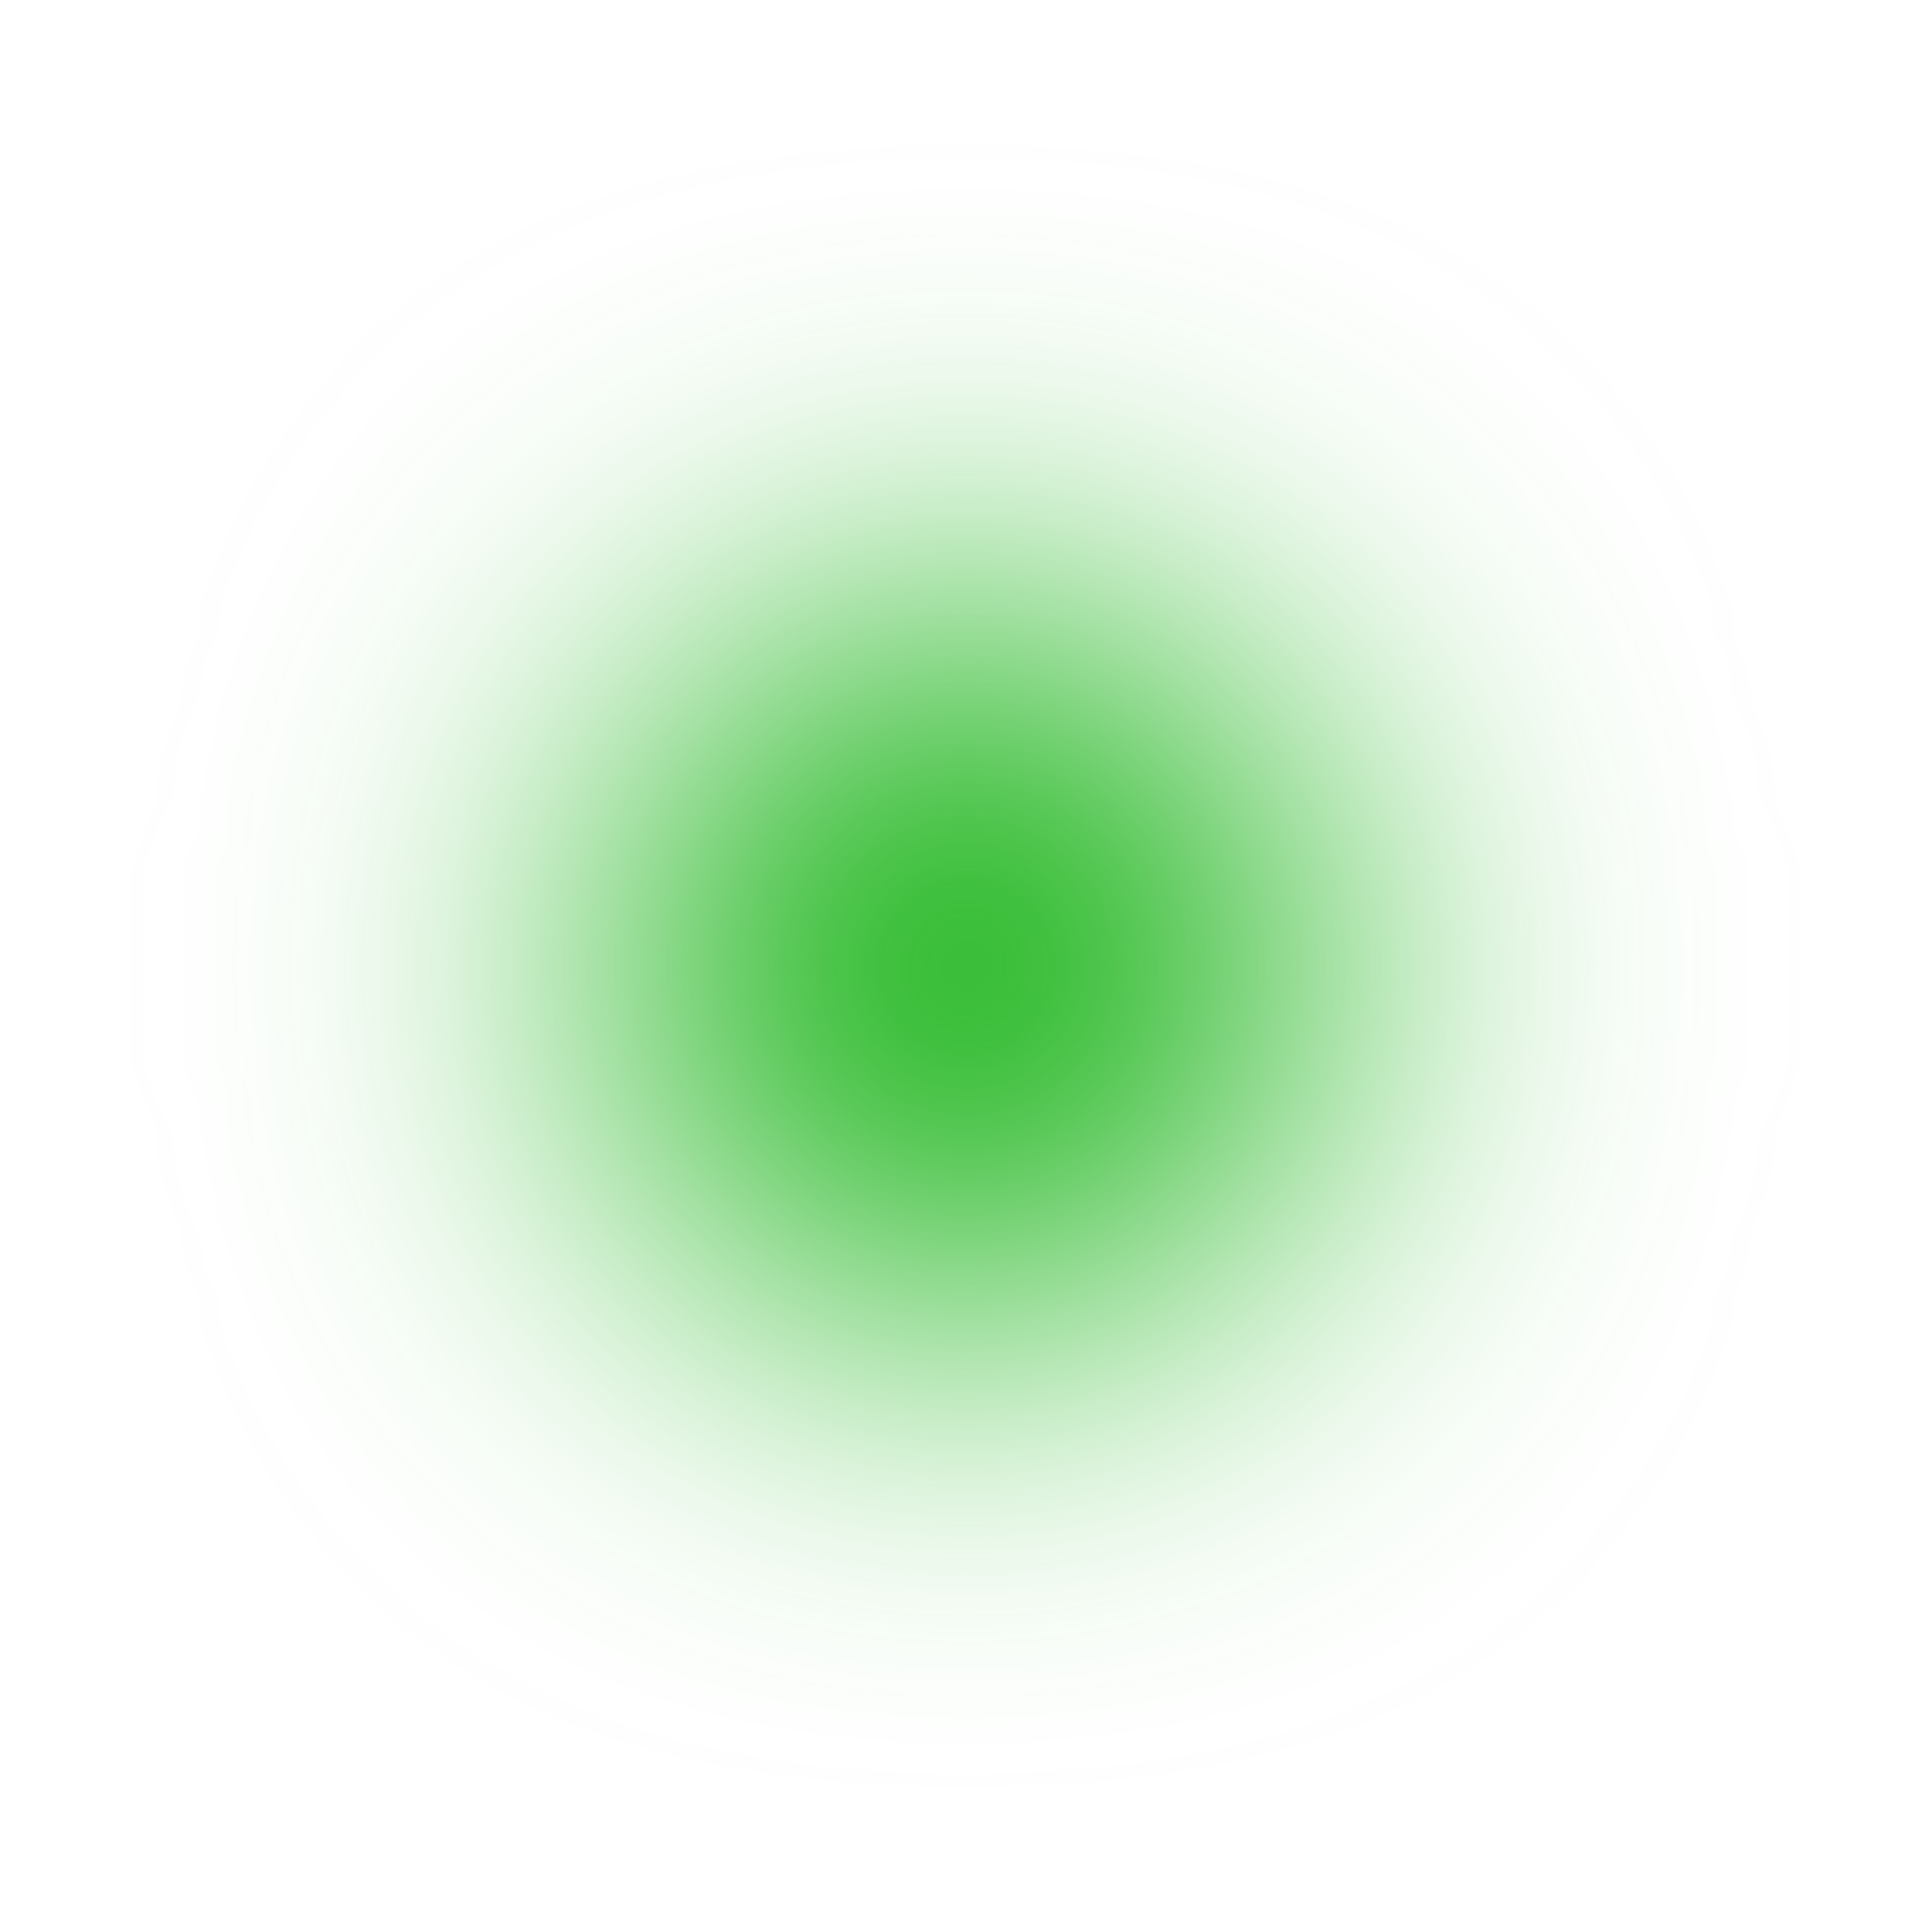
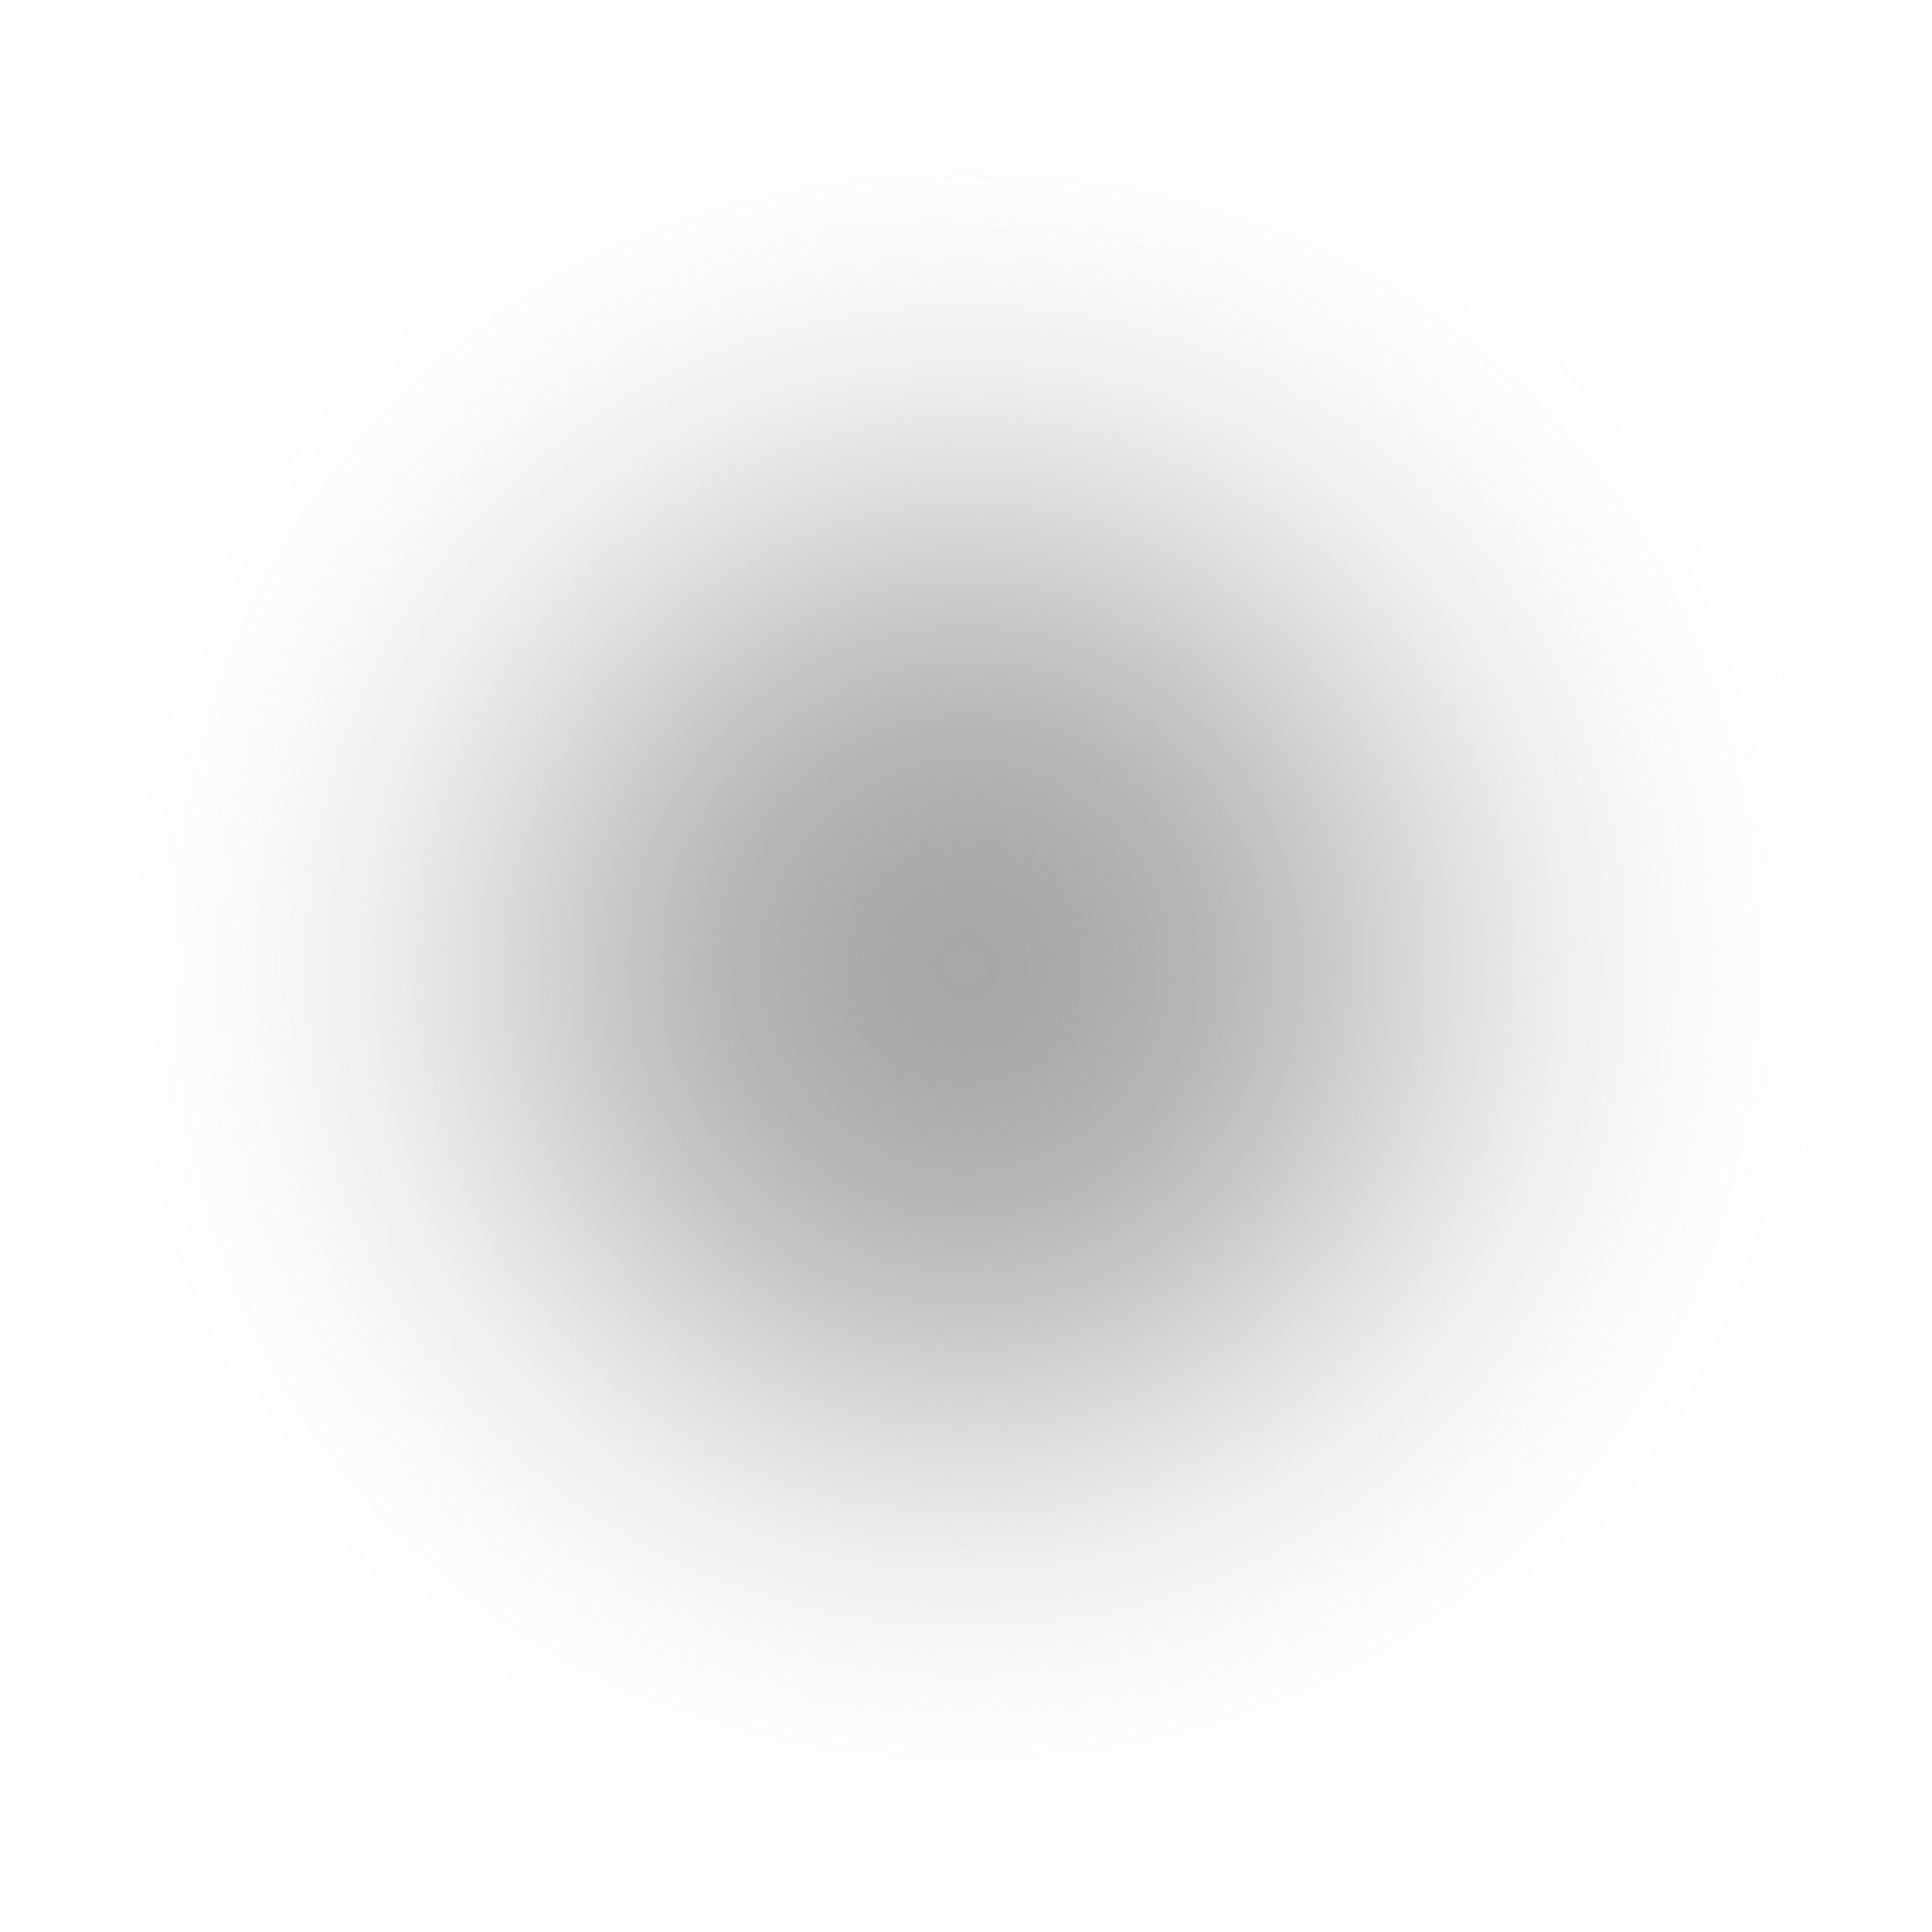
- <svg xmlns="http://www.w3.org/2000/svg" preserveAspectRatio="none" width="38" height="38" viewBox="0 0 38 38" fill="none">
+ <svg xmlns="http://www.w3.org/2000/svg" preserveAspectRatio="none" width="30" height="30" viewBox="0 0 30 30" fill="none">
  <g id="Ellipse 27" filter="url(#filter0_f_0_4)">
-     <circle cx="19" cy="19" r="7" fill="#0CAF0A" />
+     <circle cx="15" cy="15" r="7" fill="#A3A3A3" />
  </g>
  <defs>
-     <filter id="filter0_f_0_4" x="0" y="0" width="38" height="38" filterUnits="userSpaceOnUse" color-interpolation-filters="sRGB">
+     <filter id="filter0_f_0_4" x="0" y="0" width="30" height="30" filterUnits="userSpaceOnUse" color-interpolation-filters="sRGB">
      <feFlood flood-opacity="0" result="BackgroundImageFix" />
      <feBlend mode="normal" in="SourceGraphic" in2="BackgroundImageFix" result="shape" />
-       <feGaussianBlur stdDeviation="6" result="effect1_foregroundBlur_0_4" />
+       <feGaussianBlur stdDeviation="4" result="effect1_foregroundBlur_0_4" />
    </filter>
  </defs>
</svg>
